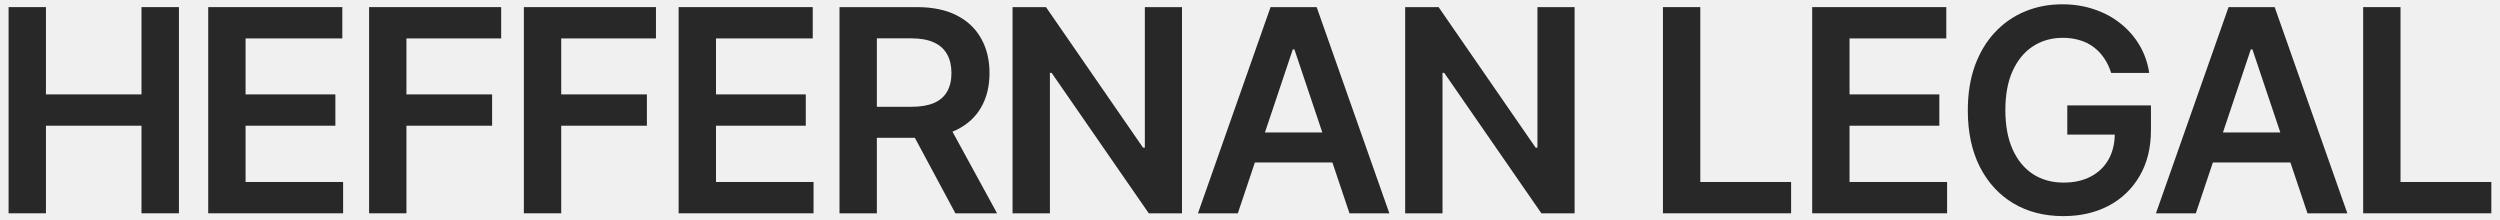
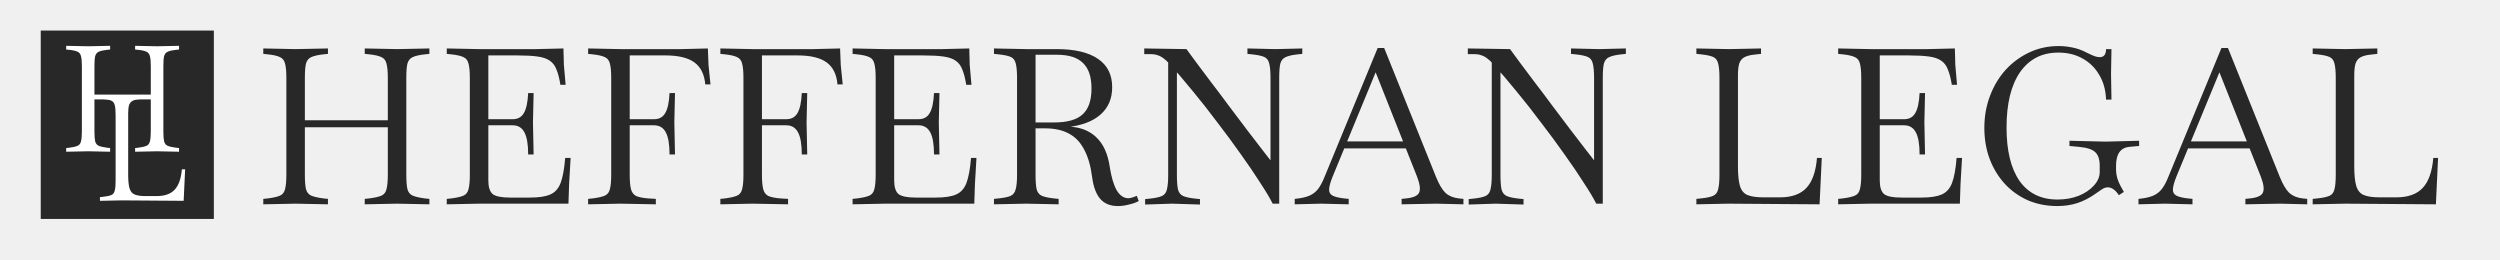
- <svg xmlns="http://www.w3.org/2000/svg" width="582" height="51" viewBox="0 0 582 51" fill="none">
-   <path d="M550.145 49.656V1.656H558.841V42.367H579.981V49.656H550.145Z" fill="#282828" />
-   <path d="M511.19 49.656H501.909L518.807 1.656H529.541L546.463 49.656H537.182L524.362 11.5H523.987L511.19 49.656ZM511.494 30.836H536.807V37.82H511.494V30.836Z" fill="#282828" />
-   <path d="M491.482 16.984C491.091 15.719 490.552 14.586 489.865 13.586C489.193 12.57 488.381 11.703 487.427 10.984C486.49 10.266 485.412 9.727 484.193 9.367C482.974 8.992 481.646 8.805 480.209 8.805C477.631 8.805 475.334 9.453 473.318 10.75C471.302 12.047 469.716 13.953 468.56 16.469C467.42 18.969 466.849 22.016 466.849 25.609C466.849 29.234 467.42 32.305 468.56 34.82C469.701 37.336 471.287 39.25 473.318 40.562C475.349 41.859 477.709 42.508 480.396 42.508C482.834 42.508 484.943 42.039 486.724 41.102C488.521 40.164 489.904 38.836 490.873 37.117C491.841 35.383 492.326 33.352 492.326 31.023L494.295 31.328H481.263V24.531H500.74V30.297C500.74 34.406 499.865 37.961 498.115 40.961C496.365 43.961 493.959 46.273 490.896 47.898C487.834 49.508 484.318 50.312 480.349 50.312C475.927 50.312 472.045 49.32 468.701 47.336C465.373 45.336 462.771 42.5 460.896 38.828C459.037 35.141 458.107 30.766 458.107 25.703C458.107 21.828 458.654 18.367 459.748 15.32C460.857 12.273 462.404 9.688 464.388 7.562C466.373 5.422 468.701 3.797 471.373 2.688C474.045 1.562 476.951 1 480.091 1C482.748 1 485.224 1.391 487.521 2.172C489.818 2.938 491.857 4.031 493.638 5.453C495.435 6.875 496.912 8.562 498.068 10.516C499.224 12.469 499.982 14.625 500.341 16.984H491.482Z" fill="#282828" />
-   <path d="M421.876 49.656V1.656H453.095V8.945H430.571V21.977H451.478V29.266H430.571V42.367H453.282V49.656H421.876Z" fill="#282828" />
-   <path d="M387.133 49.656V1.656H395.829V42.367H416.969V49.656H387.133Z" fill="#282828" />
-   <path d="M366.568 1.656V49.656H358.833L336.216 16.961H335.818V49.656H327.122V1.656H334.903L357.497 34.375H357.919V1.656H366.568Z" fill="#282828" />
-   <path d="M288.166 49.656H278.885L295.784 1.656H306.518L323.44 49.656H314.159L301.338 11.5H300.963L288.166 49.656ZM288.471 30.836H313.784V37.82H288.471V30.836Z" fill="#282828" />
-   <path d="M275.168 1.656V49.656H267.433L244.816 16.961H244.418V49.656H235.723V1.656H243.504L266.098 34.375H266.519V1.656H275.168Z" fill="#282828" />
-   <path d="M195.437 49.656V1.656H213.437C217.124 1.656 220.218 2.297 222.718 3.578C225.234 4.859 227.132 6.656 228.413 8.969C229.71 11.266 230.359 13.945 230.359 17.008C230.359 20.086 229.702 22.758 228.39 25.023C227.093 27.273 225.179 29.016 222.648 30.25C220.116 31.469 217.007 32.078 213.32 32.078H200.499V24.859H212.148C214.304 24.859 216.07 24.562 217.445 23.969C218.82 23.359 219.835 22.477 220.491 21.32C221.163 20.148 221.499 18.711 221.499 17.008C221.499 15.305 221.163 13.852 220.491 12.648C219.82 11.43 218.796 10.508 217.421 9.883C216.046 9.242 214.273 8.922 212.101 8.922H204.132V49.656H195.437ZM220.234 27.906L232.116 49.656H222.413L210.741 27.906H220.234Z" fill="#282828" />
-   <path d="M157.987 49.656V1.656H189.206V8.945H166.682V21.977H187.588V29.266H166.682V42.367H189.393V49.656H157.987Z" fill="#282828" />
-   <path d="M121.955 49.656V1.656H152.705V8.945H130.65V21.977H150.596V29.266H130.65V49.656H121.955Z" fill="#282828" />
-   <path d="M85.923 49.656V1.656H116.673V8.945H94.618V21.977H114.564V29.266H94.618V49.656H85.923Z" fill="#282828" />
-   <path d="M48.473 49.656V1.656H79.692V8.945H57.169V21.977H78.075V29.266H57.169V42.367H79.879V49.656H48.473Z" fill="#282828" />
-   <path d="M2 49.656V1.656H10.695V21.977H32.938V1.656H41.656V49.656H32.938V29.266H10.695V49.656H2Z" fill="#282828" />
+ <svg xmlns="http://www.w3.org/2000/svg" width="491" height="51" viewBox="0 0 491 51" fill="none">
+   <rect x="8" y="6" width="34" height="37" fill="#282828" />
+   <path d="M454.21 40.128V39.059L455.065 38.974C456.177 38.86 456.989 38.689 457.502 38.461C458.016 38.233 458.343 37.805 458.486 37.178C458.657 36.551 458.742 35.596 458.742 34.314V15.33C458.742 14.048 458.657 13.093 458.486 12.466C458.343 11.839 458.016 11.411 457.502 11.183C456.989 10.955 456.177 10.784 455.065 10.67L454.21 10.584V9.516L460.624 9.644L466.909 9.516V10.584L465.711 10.713C464.828 10.798 464.144 10.969 463.659 11.226C463.175 11.482 462.833 11.896 462.633 12.466C462.462 13.007 462.377 13.791 462.377 14.817V32.646C462.377 34.328 462.505 35.611 462.761 36.494C463.018 37.378 463.502 37.976 464.215 38.29C464.956 38.603 466.011 38.76 467.379 38.76H470.586C472.923 38.76 474.662 38.147 475.802 36.922C476.97 35.696 477.669 33.729 477.897 31.021H478.837L478.41 40.128L460.538 40L454.21 40.128Z" fill="#282828" />
+   <path d="M420.001 40.128V39.059L420.386 39.017C421.412 38.903 422.253 38.703 422.909 38.418C423.564 38.133 424.12 37.706 424.576 37.135C425.032 36.537 425.46 35.739 425.859 34.741L436.291 9.43H437.574L447.749 34.741C448.348 36.223 448.975 37.278 449.631 37.905C450.315 38.504 451.198 38.86 452.281 38.974L453.137 39.059V40.128L447.835 40L440.994 40.128V39.059L441.849 38.974C443.274 38.831 444.129 38.461 444.414 37.862C444.728 37.235 444.6 36.181 444.03 34.698L435.393 12.936H436.419L427.441 34.698C427.013 35.753 426.785 36.58 426.757 37.178C426.728 37.748 426.956 38.161 427.441 38.418C427.925 38.675 428.695 38.86 429.749 38.974L430.605 39.059V40.128L425.175 40L420.001 40.128ZM429.536 29.14L430.091 27.772H441.55L442.063 29.14H429.536Z" fill="#282828" />
+   <path d="M404.047 40.47C401.995 40.47 400.085 40.1 398.318 39.359C396.579 38.589 395.068 37.52 393.785 36.152C392.503 34.755 391.505 33.131 390.793 31.278C390.08 29.397 389.724 27.345 389.724 25.121C389.724 22.869 390.094 20.774 390.835 18.836C391.576 16.869 392.603 15.159 393.914 13.706C395.253 12.252 396.807 11.112 398.574 10.285C400.341 9.459 402.251 9.045 404.303 9.045C405.244 9.045 406.17 9.145 407.082 9.345C407.994 9.516 408.964 9.872 409.99 10.413C410.617 10.727 411.101 10.941 411.443 11.055C411.785 11.169 412.099 11.226 412.384 11.226C413.211 11.226 413.624 10.698 413.624 9.644H414.693L414.607 14.561L414.693 19.563H413.624C413.567 17.71 413.125 16.1 412.298 14.732C411.5 13.335 410.403 12.252 409.006 11.482C407.638 10.713 406.056 10.328 404.261 10.328C401.04 10.328 398.531 11.611 396.736 14.176C394.968 16.741 394.085 20.361 394.085 25.036C394.085 29.596 394.94 33.102 396.65 35.553C398.389 37.976 400.869 39.188 404.09 39.188C405.6 39.188 406.983 38.945 408.237 38.461C409.491 37.948 410.489 37.278 411.23 36.451C411.999 35.625 412.384 34.727 412.384 33.758V32.561C412.384 31.306 412.085 30.409 411.486 29.867C410.916 29.325 409.847 28.983 408.28 28.841L406.441 28.67V27.644L413.538 27.815L420.123 27.644V28.67L418.199 28.841C416.46 29.012 415.591 30.252 415.591 32.561V33.33C415.591 34.413 415.904 35.511 416.531 36.622L417.13 37.691L416.146 38.333C415.462 37.306 414.736 36.793 413.966 36.793C413.681 36.793 413.424 36.85 413.196 36.964C412.997 37.05 412.498 37.378 411.7 37.948C410.474 38.831 409.249 39.473 408.023 39.872C406.797 40.271 405.472 40.47 404.047 40.47Z" fill="#282828" />
+   <path d="M361.017 40.128V39.059L361.872 38.974C362.984 38.831 363.796 38.646 364.309 38.418C364.823 38.19 365.15 37.763 365.293 37.135C365.464 36.508 365.549 35.568 365.549 34.314V15.33C365.549 14.048 365.464 13.107 365.293 12.508C365.15 11.881 364.823 11.454 364.309 11.226C363.796 10.969 362.984 10.784 361.872 10.67L361.017 10.584V9.516L367.345 9.644H378.59L383.934 9.516L384.02 12.722L384.362 16.656H383.336C383.136 15.402 382.879 14.404 382.566 13.663C382.281 12.893 381.839 12.309 381.241 11.91C380.67 11.511 379.872 11.24 378.846 11.098C377.82 10.955 376.48 10.884 374.827 10.884H369.184V35.425C369.184 36.736 369.469 37.634 370.039 38.119C370.637 38.575 371.763 38.803 373.416 38.803H377.393C379.103 38.803 380.414 38.603 381.326 38.204C382.267 37.805 382.951 37.05 383.378 35.938C383.806 34.798 384.105 33.159 384.276 31.021H385.345L385.046 36.152L384.917 40H367.345L361.017 40.128ZM377.008 30.337C377.008 28.371 376.766 26.931 376.281 26.019C375.796 25.078 375.027 24.608 373.972 24.608H368.927V23.411H373.972C374.97 23.411 375.697 23.012 376.153 22.214C376.637 21.416 376.922 20.105 377.008 18.28H378.077L377.948 24.009L378.077 30.337H377.008Z" fill="#282828" />
+   <path d="M333.168 40.128V39.059L334.023 38.974C335.135 38.86 335.947 38.689 336.46 38.461C336.973 38.233 337.301 37.805 337.443 37.178C337.615 36.551 337.7 35.596 337.7 34.314V15.33C337.7 14.048 337.615 13.093 337.443 12.466C337.301 11.839 336.973 11.411 336.46 11.183C335.947 10.955 335.135 10.784 334.023 10.67L333.168 10.584V9.516L339.581 9.644L345.866 9.516V10.584L344.669 10.713C343.786 10.798 343.101 10.969 342.617 11.226C342.132 11.482 341.79 11.896 341.591 12.466C341.42 13.007 341.334 13.791 341.334 14.817V32.646C341.334 34.328 341.462 35.611 341.719 36.494C341.976 37.378 342.46 37.976 343.173 38.29C343.914 38.603 344.968 38.76 346.337 38.76H349.543C351.88 38.76 353.619 38.147 354.759 36.922C355.928 35.696 356.626 33.729 356.854 31.021H357.795L357.367 40.128L339.496 40L333.168 40.128Z" fill="#282828" />
+   <path d="M313.504 40C312.962 38.917 312.136 37.534 311.024 35.853C309.941 34.142 308.673 32.276 307.219 30.252C305.794 28.228 304.269 26.162 302.644 24.052C301.048 21.915 299.423 19.848 297.77 17.853C296.145 15.858 294.606 14.062 293.152 12.466C292.782 12.038 292.411 11.696 292.041 11.44C291.67 11.155 291.285 10.955 290.886 10.841C290.487 10.698 290.046 10.627 289.561 10.627H288.278V9.516L296.573 9.644C296.972 10.185 297.599 11.04 298.454 12.209C299.309 13.349 300.293 14.66 301.404 16.143C302.544 17.625 303.713 19.178 304.91 20.803C306.136 22.428 307.319 23.995 308.459 25.506C309.627 27.017 310.668 28.371 311.58 29.568C312.492 30.736 313.19 31.634 313.675 32.261L313.076 33.33V15.33C313.076 14.048 312.991 13.093 312.82 12.466C312.677 11.839 312.35 11.411 311.836 11.183C311.323 10.955 310.511 10.784 309.399 10.67L308.544 10.584V9.516L314.102 9.644L319.319 9.516V10.584L318.463 10.67C317.38 10.784 316.568 10.969 316.026 11.226C315.513 11.454 315.171 11.881 315 12.508C314.858 13.107 314.787 14.048 314.787 15.33V40H313.504ZM288.449 40.171V39.102L289.304 39.017C290.416 38.903 291.228 38.732 291.742 38.504C292.255 38.276 292.582 37.848 292.725 37.221C292.896 36.565 292.981 35.596 292.981 34.314V11.824L294.692 11.867V34.314C294.692 35.596 294.763 36.565 294.905 37.221C295.076 37.848 295.418 38.276 295.932 38.504C296.473 38.732 297.285 38.903 298.369 39.017L299.224 39.102V40.171L293.751 40L288.449 40.171Z" fill="#282828" />
+   <path d="M254.283 40.128V39.059L254.668 39.017C255.694 38.903 256.535 38.703 257.19 38.418C257.846 38.133 258.402 37.706 258.858 37.135C259.314 36.537 259.741 35.739 260.14 34.741L270.573 9.43H271.855L282.031 34.741C282.63 36.223 283.257 37.278 283.912 37.905C284.596 38.504 285.48 38.86 286.563 38.974L287.418 39.059V40.128L282.117 40L275.276 40.128V39.059L276.131 38.974C277.556 38.831 278.411 38.461 278.696 37.862C279.01 37.235 278.881 36.181 278.311 34.698L269.675 12.936H270.701L261.722 34.698C261.295 35.753 261.067 36.58 261.038 37.178C261.01 37.748 261.238 38.161 261.722 38.418C262.207 38.675 262.977 38.86 264.031 38.974L264.886 39.059V40.128L259.456 40L254.283 40.128ZM263.817 29.14L264.373 27.772H275.832L276.345 29.14H263.817Z" fill="#282828" />
+   <path d="M249.956 40C249.414 38.917 248.588 37.534 247.476 35.853C246.393 34.142 245.124 32.276 243.671 30.252C242.245 28.228 240.721 26.162 239.096 24.052C237.5 21.915 235.875 19.848 234.222 17.853C232.597 15.858 231.058 14.062 229.604 12.466C229.234 12.038 228.863 11.696 228.493 11.44C228.122 11.155 227.737 10.955 227.338 10.841C226.939 10.698 226.497 10.627 226.013 10.627H224.73V9.516L233.025 9.644C233.424 10.185 234.051 11.04 234.906 12.209C235.761 13.349 236.744 14.66 237.856 16.143C238.996 17.625 240.165 19.178 241.362 20.803C242.588 22.428 243.77 23.995 244.911 25.506C246.079 27.017 247.12 28.371 248.032 29.568C248.944 30.736 249.642 31.634 250.127 32.261L249.528 33.33V15.33C249.528 14.048 249.443 13.093 249.272 12.466C249.129 11.839 248.801 11.411 248.288 11.183C247.775 10.955 246.963 10.784 245.851 10.67L244.996 10.584V9.516L250.554 9.644L255.77 9.516V10.584L254.915 10.67C253.832 10.784 253.02 10.969 252.478 11.226C251.965 11.454 251.623 11.881 251.452 12.508C251.31 13.107 251.238 14.048 251.238 15.33V40H249.956ZM224.901 40.171V39.102L225.756 39.017C226.868 38.903 227.68 38.732 228.193 38.504C228.706 38.276 229.034 37.848 229.177 37.221C229.348 36.565 229.433 35.596 229.433 34.314V11.824L231.143 11.867V34.314C231.143 35.596 231.215 36.565 231.357 37.221C231.528 37.848 231.87 38.276 232.383 38.504C232.925 38.732 233.737 38.903 234.82 39.017L235.675 39.102V40.171L230.203 40L224.901 40.171Z" fill="#282828" />
+   <path d="M219.543 40.47C218.09 40.47 216.95 40.014 216.123 39.102C215.296 38.161 214.755 36.736 214.498 34.827C214.213 32.575 213.686 30.751 212.916 29.354C212.175 27.929 211.178 26.888 209.923 26.233C208.669 25.549 207.102 25.207 205.22 25.207H203.125V24.052H206.973C209.596 24.052 211.477 23.525 212.617 22.47C213.786 21.416 214.37 19.72 214.37 17.383C214.37 15.102 213.814 13.435 212.703 12.38C211.619 11.297 209.923 10.755 207.615 10.755H203.382V34.314C203.382 35.596 203.453 36.551 203.596 37.178C203.767 37.805 204.109 38.233 204.622 38.461C205.163 38.689 205.976 38.86 207.059 38.974L207.914 39.059V40.128L201.543 40L195.216 40.128V39.059L196.071 38.974C197.182 38.86 197.995 38.689 198.508 38.461C199.021 38.204 199.349 37.763 199.491 37.135C199.662 36.508 199.748 35.568 199.748 34.314V15.33C199.748 14.048 199.662 13.093 199.491 12.466C199.349 11.839 199.021 11.411 198.508 11.183C197.995 10.955 197.182 10.784 196.071 10.67L195.216 10.584V9.516L201.543 9.644H207.529C211.092 9.644 213.8 10.285 215.653 11.568C217.505 12.822 218.432 14.675 218.432 17.126C218.432 19.378 217.662 21.174 216.123 22.513C214.612 23.853 212.389 24.679 209.453 24.993L209.496 24.865C211.862 24.865 213.771 25.535 215.225 26.874C216.679 28.214 217.591 30.195 217.961 32.817C218.275 34.812 218.731 36.337 219.33 37.392C219.957 38.418 220.712 38.931 221.596 38.931C221.966 38.931 222.522 38.774 223.263 38.461L223.648 39.487C223.135 39.772 222.494 40 221.724 40.171C220.983 40.37 220.256 40.47 219.543 40.47Z" fill="#282828" />
+   <path d="M167.45 40.128V39.059L168.305 38.974C169.417 38.831 170.229 38.646 170.742 38.418C171.255 38.19 171.583 37.763 171.725 37.135C171.896 36.508 171.982 35.568 171.982 34.314V15.33C171.982 14.048 171.896 13.107 171.725 12.508C171.583 11.881 171.255 11.454 170.742 11.226C170.229 10.969 169.417 10.784 168.305 10.67L167.45 10.584V9.516L173.778 9.644H185.022L190.367 9.516L190.452 12.722L190.794 16.656H189.768C189.569 15.402 189.312 14.404 188.998 13.663C188.713 12.893 188.272 12.309 187.673 11.91C187.103 11.511 186.305 11.24 185.279 11.098C184.253 10.955 182.913 10.884 181.26 10.884H175.616V35.425C175.616 36.736 175.901 37.634 176.471 38.119C177.07 38.575 178.196 38.803 179.849 38.803H183.825C185.535 38.803 186.846 38.603 187.759 38.204C188.699 37.805 189.383 37.05 189.811 35.938C190.238 34.798 190.538 33.159 190.709 31.021H191.778L191.478 36.152L191.35 40H173.778L167.45 40.128ZM183.44 30.337C183.44 28.371 183.198 26.931 182.713 26.019C182.229 25.078 181.459 24.608 180.405 24.608H175.36V23.411H180.405C181.402 23.411 182.129 23.012 182.585 22.214C183.07 21.416 183.355 20.105 183.44 18.28H184.509L184.381 24.009L184.509 30.337H183.44Z" fill="#282828" />
+   <path d="M141.479 40.128V39.059L142.335 38.974C143.446 38.831 144.259 38.646 144.772 38.418C145.285 38.19 145.612 37.763 145.755 37.135C145.926 36.508 146.012 35.568 146.012 34.314V15.33C146.012 14.048 145.926 13.107 145.755 12.508C145.612 11.881 145.285 11.454 144.772 11.226C144.259 10.969 143.446 10.784 142.335 10.67L141.479 10.584V9.516L147.807 9.644H159.779L164.995 9.516L165.123 12.765L165.508 16.57H164.482C164.311 14.603 163.598 13.164 162.344 12.252C161.09 11.34 159.194 10.884 156.658 10.884H149.646V34.314C149.646 35.568 149.731 36.523 149.902 37.178C150.073 37.805 150.415 38.247 150.928 38.504C151.47 38.732 152.268 38.888 153.323 38.974L154.776 39.059V40.128L147.85 40H147.807L141.479 40.128ZM157.47 30.337C157.47 28.371 157.228 26.931 156.743 26.019C156.259 25.078 155.489 24.608 154.434 24.608H149.389V23.411H154.434C155.432 23.411 156.159 23.012 156.615 22.214C157.099 21.416 157.384 20.105 157.47 18.28H158.539L158.411 24.009L158.539 30.337H157.47Z" fill="#282828" />
+   <path d="M115.509 40.128V39.059L116.364 38.974C117.476 38.831 118.288 38.646 118.801 38.418C119.314 38.19 119.642 37.763 119.785 37.135C119.956 36.508 120.041 35.568 120.041 34.314V15.33C120.041 14.048 119.956 13.107 119.785 12.508C119.642 11.881 119.314 11.454 118.801 11.226C118.288 10.969 117.476 10.784 116.364 10.67L115.509 10.584V9.516L121.837 9.644H133.808L139.024 9.516L139.153 12.765L139.537 16.57H138.511C138.34 14.603 137.628 13.164 136.374 12.252C135.119 11.34 133.224 10.884 130.687 10.884H123.675V34.314C123.675 35.568 123.761 36.523 123.932 37.178C124.103 37.805 124.445 38.247 124.958 38.504C125.5 38.732 126.298 38.888 127.352 38.974L128.806 39.059V40.128L121.88 40H121.837L115.509 40.128ZM131.499 30.337C131.499 28.371 131.257 26.931 130.773 26.019C130.288 25.078 129.518 24.608 128.464 24.608H123.419V23.411H128.464C129.461 23.411 130.188 23.012 130.644 22.214C131.129 21.416 131.414 20.105 131.499 18.28H132.568L132.44 24.009L132.568 30.337H131.499Z" fill="#282828" />
+   <path d="M87.743 40.128V39.059L88.598 38.974C89.71 38.831 90.522 38.646 91.035 38.418C91.548 38.19 91.876 37.763 92.019 37.135C92.19 36.508 92.275 35.568 92.275 34.314V15.33C92.275 14.048 92.19 13.107 92.019 12.508C91.876 11.881 91.548 11.454 91.035 11.226C90.522 10.969 89.71 10.784 88.598 10.67L87.743 10.584V9.516L94.071 9.644H105.316L110.66 9.516L110.745 12.722L111.088 16.656H110.061C109.862 15.402 109.605 14.404 109.292 13.663C109.007 12.893 108.565 12.309 107.966 11.91C107.396 11.511 106.598 11.24 105.572 11.098C104.546 10.955 103.206 10.884 101.553 10.884H95.909V35.425C95.909 36.736 96.194 37.634 96.764 38.119C97.363 38.575 98.489 38.803 100.142 38.803H104.118C105.829 38.803 107.14 38.603 108.052 38.204C108.992 37.805 109.677 37.05 110.104 35.938C110.532 34.798 110.831 33.159 111.002 31.021H112.071L111.772 36.152L111.643 40H94.071L87.743 40.128ZM103.734 30.337C103.734 28.371 103.491 26.931 103.007 26.019C102.522 25.078 101.753 24.608 100.698 24.608H95.653V23.411H100.698C101.696 23.411 102.422 23.012 102.879 22.214C103.363 21.416 103.648 20.105 103.734 18.28H104.802L104.674 24.009L104.802 30.337H103.734Z" fill="#282828" />
+   <path d="M71.634 40.128V39.059L72.489 38.974C73.601 38.831 74.413 38.646 74.926 38.418C75.439 38.19 75.767 37.763 75.91 37.135C76.081 36.508 76.166 35.568 76.166 34.314V15.33C76.166 14.048 76.081 13.107 75.91 12.508C75.767 11.881 75.439 11.454 74.926 11.226C74.413 10.969 73.601 10.784 72.489 10.67L71.634 10.584V9.516L78.005 9.644L84.332 9.516V10.584L83.477 10.67C82.394 10.784 81.582 10.969 81.04 11.226C80.527 11.454 80.185 11.881 80.014 12.508C79.872 13.107 79.8 14.048 79.8 15.33V34.314C79.8 35.568 79.872 36.508 80.014 37.135C80.185 37.763 80.527 38.19 81.04 38.418C81.582 38.646 82.394 38.831 83.477 38.974L84.332 39.059V40.128L78.005 40L71.634 40.128ZM51.71 40.128V39.059L52.565 38.974C53.677 38.831 54.489 38.646 55.002 38.418C55.515 38.19 55.843 37.763 55.986 37.135C56.157 36.508 56.242 35.568 56.242 34.314V15.33C56.242 14.048 56.157 13.107 55.986 12.508C55.843 11.881 55.515 11.454 55.002 11.226C54.489 10.969 53.677 10.784 52.565 10.67L51.71 10.584V9.516L58.081 9.644L64.409 9.516V10.584L63.553 10.67C62.47 10.784 61.658 10.969 61.116 11.226C60.603 11.454 60.261 11.881 60.09 12.508C59.948 13.107 59.876 14.048 59.876 15.33V34.314C59.876 35.568 59.948 36.508 60.09 37.135C60.261 37.763 60.603 38.19 61.116 38.418C61.658 38.646 62.47 38.831 63.553 38.974L64.409 39.059V40.128L58.081 40L51.71 40.128ZM58.465 24.993V23.625H77.363V24.993H58.465Z" fill="#282828" />
+   <path d="M26.537 29.799V29.073L27.118 29.015C27.873 28.918 28.425 28.792 28.774 28.637C29.122 28.482 29.345 28.192 29.442 27.766C29.558 27.34 29.616 26.701 29.616 25.849V12.951C29.616 12.079 29.558 11.44 29.442 11.033C29.345 10.607 29.122 10.317 28.774 10.162C28.425 9.988 27.873 9.862 27.118 9.784L26.537 9.726V9L30.865 9.087L35.164 9V9.726L34.584 9.784C33.848 9.862 33.296 9.988 32.928 10.162C32.579 10.317 32.347 10.607 32.23 11.033C32.134 11.44 32.085 12.079 32.085 12.951V25.849C32.085 26.701 32.134 27.34 32.23 27.766C32.347 28.192 32.579 28.482 32.928 28.637C33.296 28.792 33.848 28.918 34.584 29.015L35.164 29.073V29.799L30.865 29.712L26.537 29.799ZM13 29.799V29.073L13.581 29.015C14.336 28.918 14.888 28.792 15.237 28.637C15.585 28.482 15.808 28.192 15.905 27.766C16.021 27.34 16.079 26.701 16.079 25.849V12.951C16.079 12.079 16.021 11.44 15.905 11.033C15.808 10.607 15.585 10.317 15.237 10.162C14.888 9.988 14.336 9.862 13.581 9.784L13 9.726V9L17.328 9.087L21.628 9V9.726L21.047 9.784C20.311 9.862 19.759 9.988 19.391 10.162C19.042 10.317 18.81 10.607 18.694 11.033C18.597 11.44 18.548 12.079 18.548 12.951V25.849C18.548 26.701 18.597 27.34 18.694 27.766C18.81 28.192 19.042 28.482 19.391 28.637C19.759 28.792 20.311 28.918 21.047 29.015L21.628 29.073V29.799L17.328 29.712L13 29.799ZM17.59 19.516V18.586H30.43V19.516H17.59Z" fill="white" />
+   <path d="M19.628 39.44V38.714L20.209 38.655C20.964 38.578 21.516 38.462 21.865 38.307C22.213 38.152 22.436 37.861 22.533 37.435C22.649 37.009 22.707 36.361 22.707 35.489V22.591C22.707 21.72 22.649 21.071 22.533 20.645C22.436 20.219 22.213 19.928 21.865 19.773C21.516 19.619 20.964 19.502 20.209 19.425L19.628 19.367V18.641L23.985 18.728L28.255 18.641V19.367L27.442 19.454C26.842 19.512 26.377 19.628 26.048 19.803C25.718 19.977 25.486 20.258 25.351 20.645C25.234 21.013 25.176 21.546 25.176 22.243V34.356C25.176 35.499 25.263 36.37 25.438 36.971C25.612 37.571 25.941 37.978 26.425 38.191C26.929 38.404 27.645 38.51 28.575 38.51H30.754C32.342 38.51 33.523 38.094 34.298 37.261C35.092 36.428 35.566 35.092 35.721 33.252H36.36L36.07 39.44L23.927 39.353L19.628 39.44Z" fill="white" />
</svg>
